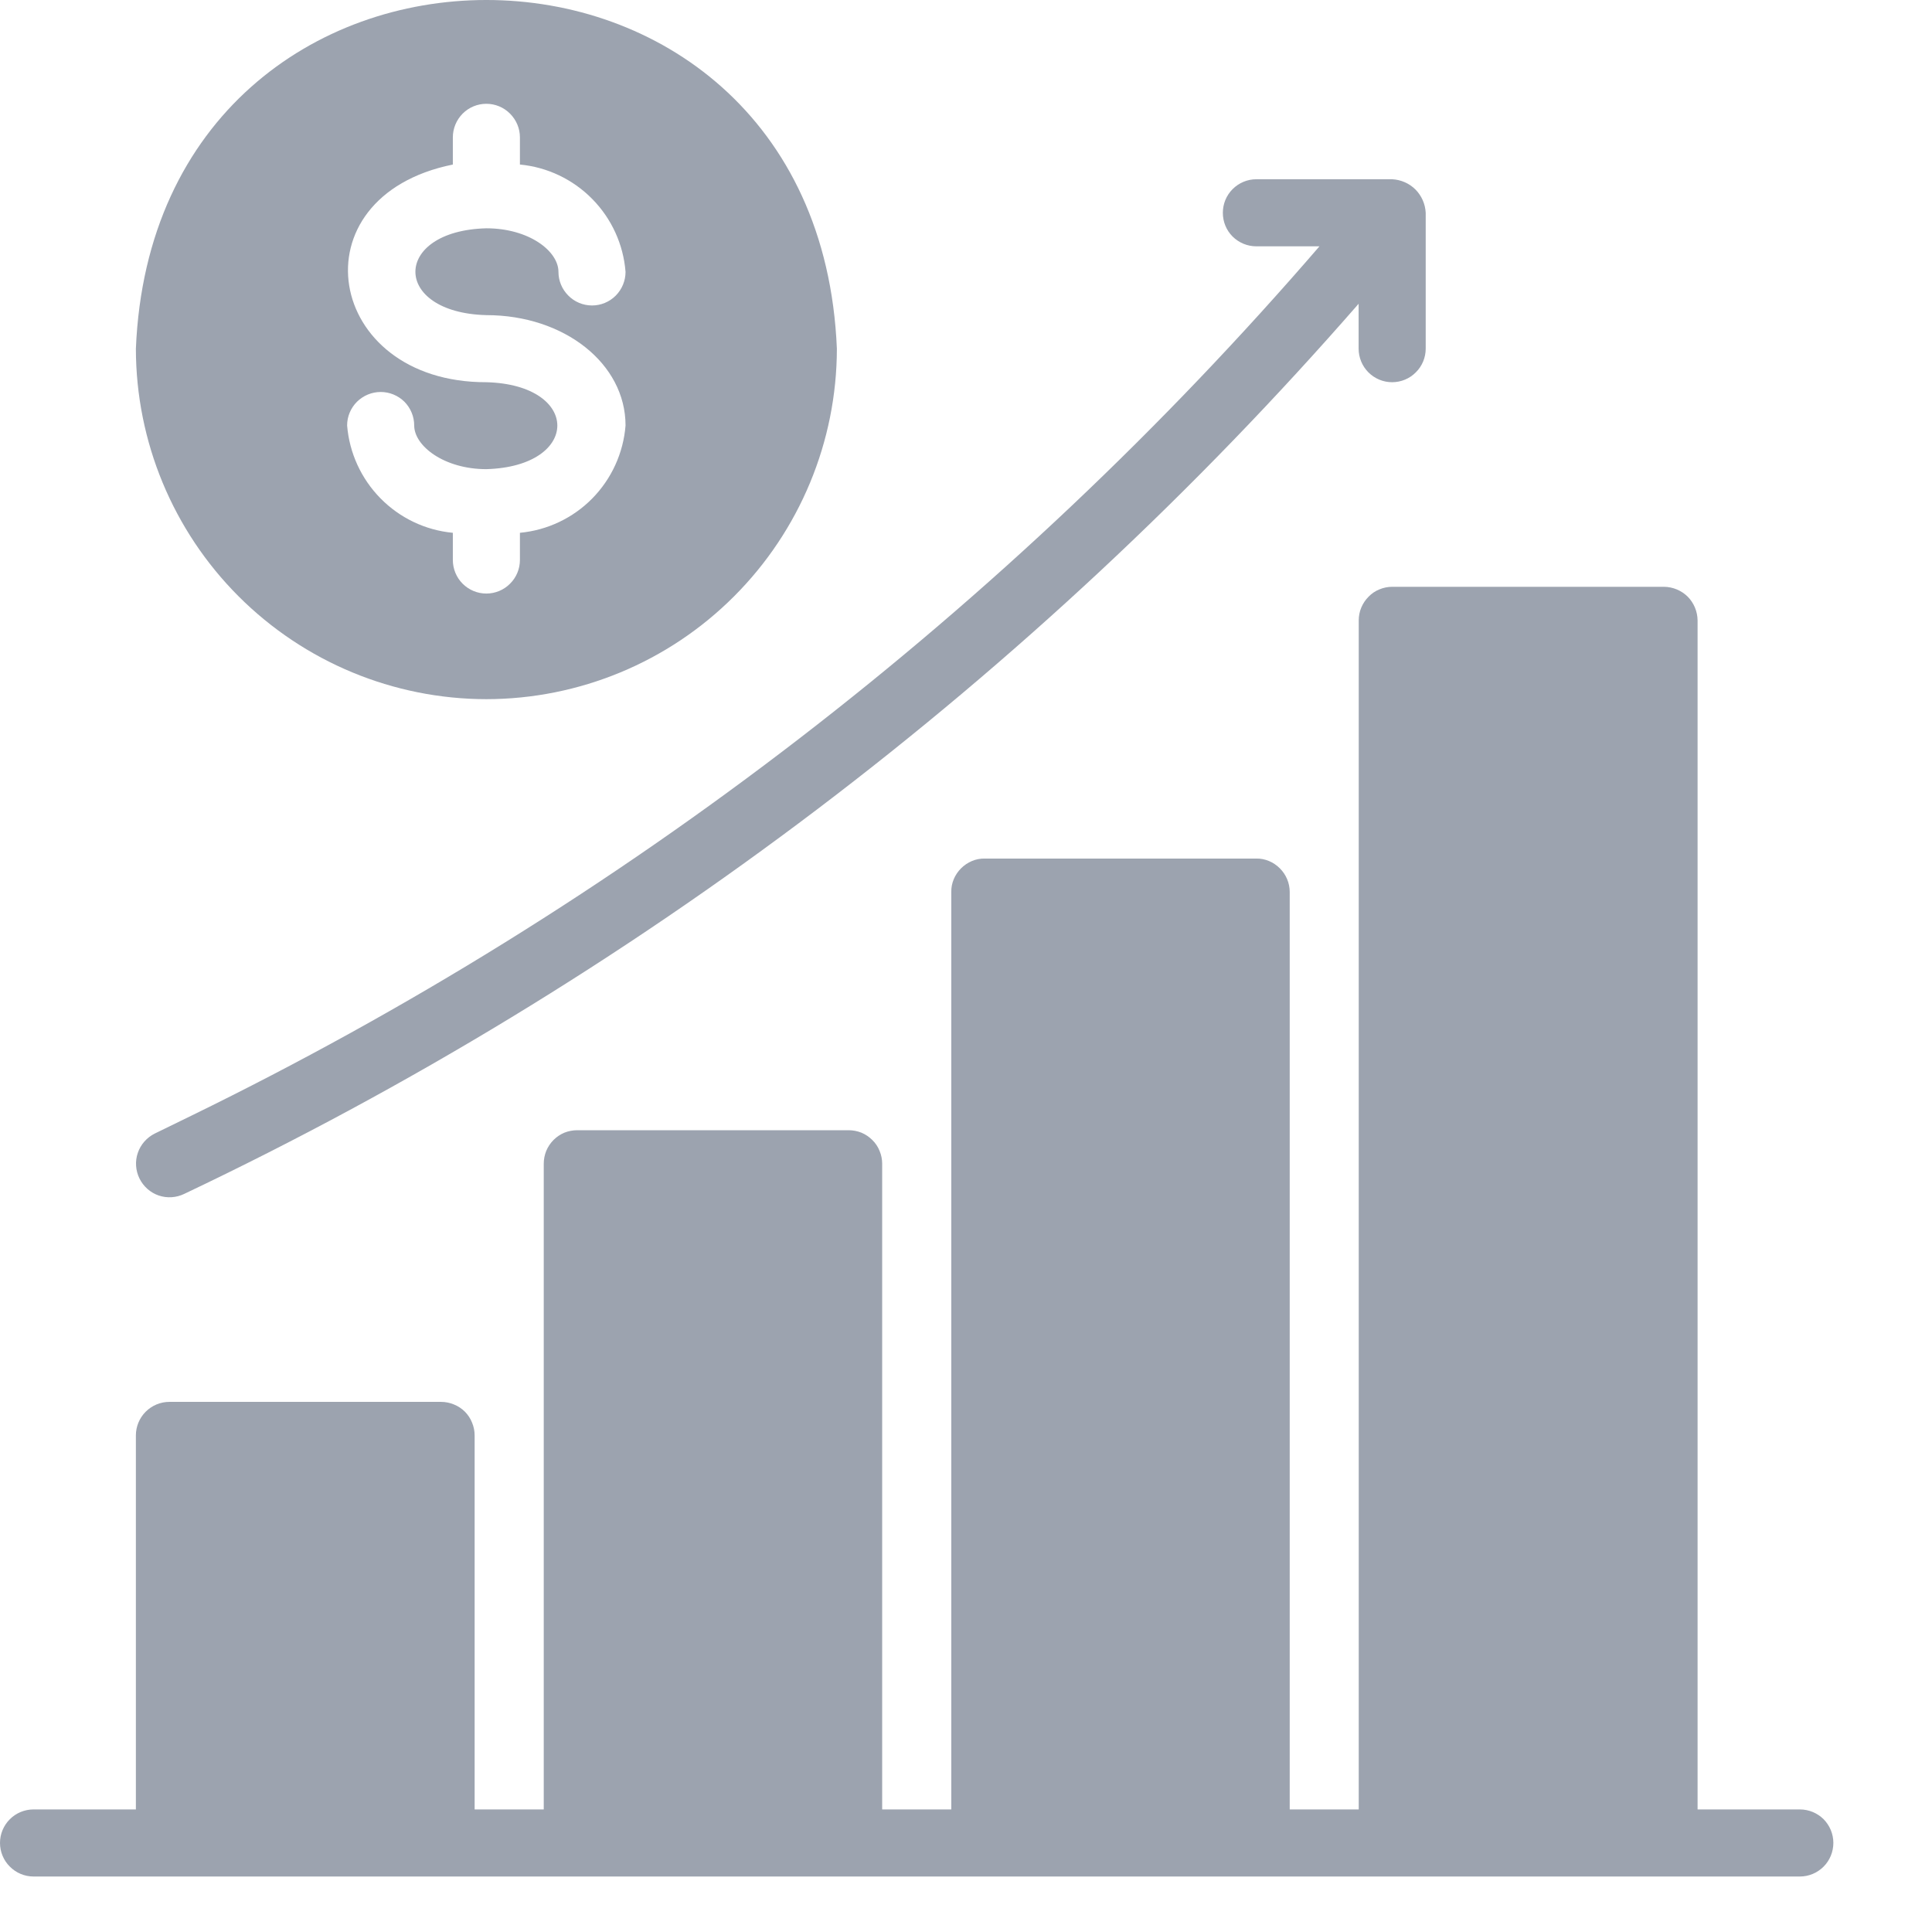
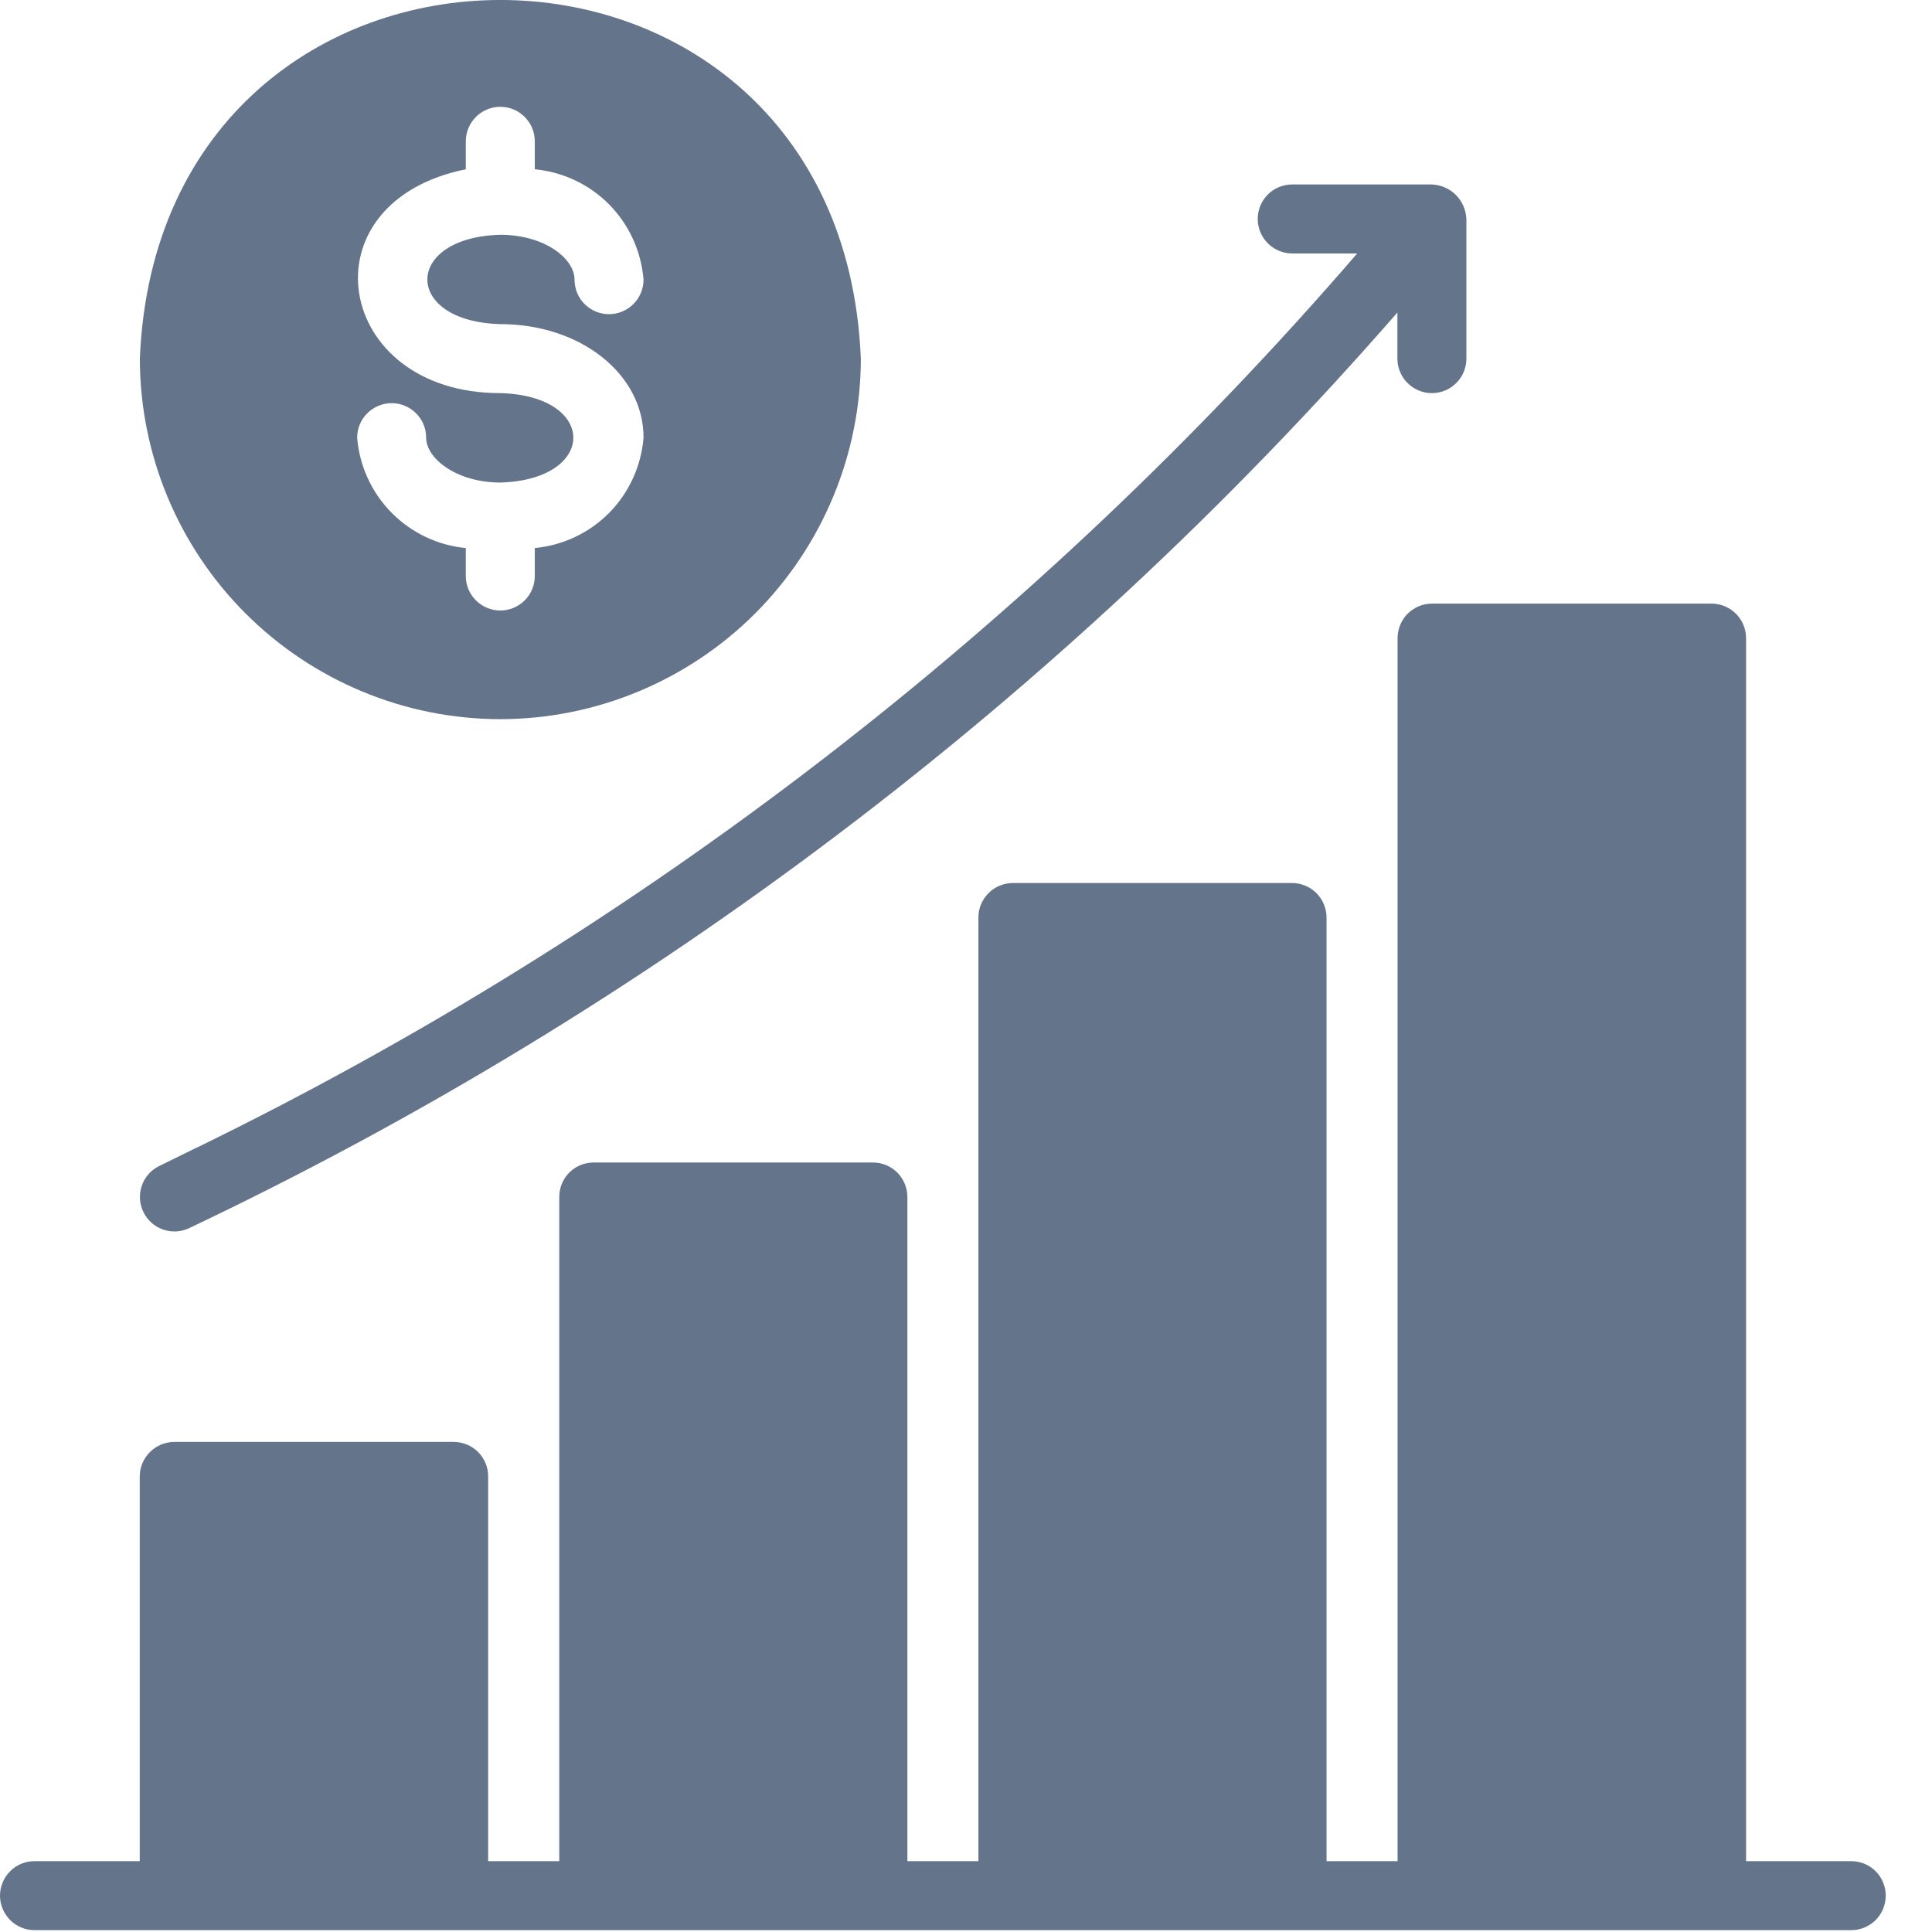
- <svg xmlns="http://www.w3.org/2000/svg" width="18" height="18" viewBox="0 0 18 18" fill="none">
-   <path d="M4.531 6.514C5.397 6.513 6.227 6.169 6.839 5.556C7.451 4.944 7.796 4.114 7.797 3.249C7.617 -1.084 1.445 -1.082 1.266 3.249C1.267 4.114 1.611 4.944 2.223 5.556C2.836 6.169 3.666 6.513 4.531 6.514ZM4.531 3.561C3.027 3.564 2.732 1.834 4.219 1.533V1.28C4.219 1.197 4.252 1.118 4.31 1.059C4.369 1 4.448 0.967 4.531 0.967C4.614 0.967 4.694 1 4.752 1.059C4.811 1.118 4.844 1.197 4.844 1.28V1.533C5.099 1.557 5.338 1.671 5.518 1.854C5.698 2.037 5.808 2.277 5.828 2.533C5.828 2.616 5.795 2.695 5.737 2.754C5.678 2.813 5.599 2.846 5.516 2.846C5.433 2.846 5.353 2.813 5.295 2.754C5.236 2.695 5.203 2.616 5.203 2.533C5.203 2.339 4.928 2.127 4.531 2.127C3.652 2.15 3.648 2.913 4.531 2.936C5.259 2.936 5.828 3.389 5.828 3.964C5.808 4.22 5.698 4.461 5.518 4.644C5.338 4.827 5.099 4.94 4.844 4.964V5.217C4.844 5.3 4.811 5.38 4.752 5.438C4.694 5.497 4.614 5.53 4.531 5.53C4.448 5.53 4.369 5.497 4.31 5.438C4.252 5.38 4.219 5.3 4.219 5.217V4.964C3.963 4.94 3.725 4.826 3.545 4.643C3.365 4.46 3.255 4.22 3.234 3.964C3.234 3.881 3.267 3.802 3.326 3.743C3.385 3.685 3.464 3.652 3.547 3.652C3.63 3.652 3.709 3.685 3.768 3.743C3.826 3.802 3.859 3.881 3.859 3.964C3.859 4.155 4.138 4.371 4.531 4.371C5.412 4.346 5.414 3.584 4.531 3.561Z" fill="#9CA3AF" />
-   <path d="M1.782 10.395L1.442 10.561C1.368 10.598 1.311 10.662 1.284 10.741C1.257 10.819 1.263 10.905 1.299 10.979C1.336 11.054 1.4 11.111 1.478 11.138C1.557 11.165 1.643 11.159 1.717 11.123C5.894 9.139 9.619 6.316 12.658 2.83V3.248C12.658 3.331 12.691 3.411 12.749 3.469C12.808 3.528 12.887 3.561 12.97 3.561C13.053 3.561 13.133 3.528 13.191 3.469C13.25 3.411 13.283 3.331 13.283 3.248V1.983C13.279 1.901 13.245 1.824 13.188 1.766C13.13 1.708 13.052 1.674 12.97 1.67H11.705C11.622 1.67 11.543 1.703 11.484 1.762C11.425 1.821 11.393 1.9 11.393 1.983C11.393 2.066 11.425 2.145 11.484 2.204C11.543 2.262 11.622 2.295 11.705 2.295H12.293C9.374 5.68 5.798 8.435 1.782 10.395V10.395ZM16.769 16.858H15.816V5.78C15.815 5.697 15.782 5.618 15.724 5.559C15.665 5.501 15.586 5.468 15.503 5.467H12.972C12.931 5.467 12.89 5.475 12.852 5.491C12.814 5.506 12.78 5.529 12.751 5.559C12.722 5.588 12.699 5.622 12.683 5.66C12.667 5.698 12.659 5.739 12.659 5.78V16.858H12.016V8.311C12.016 8.27 12.008 8.229 11.992 8.191C11.976 8.153 11.953 8.119 11.924 8.09C11.895 8.061 11.861 8.038 11.823 8.022C11.785 8.006 11.744 7.998 11.703 7.999H9.175C9.134 7.998 9.093 8.006 9.055 8.022C9.017 8.038 8.983 8.061 8.954 8.09C8.925 8.119 8.902 8.153 8.886 8.191C8.87 8.229 8.862 8.27 8.863 8.311V16.858H8.219V10.842C8.219 10.801 8.211 10.761 8.195 10.723C8.18 10.685 8.157 10.65 8.127 10.621C8.098 10.592 8.064 10.569 8.026 10.553C7.988 10.538 7.947 10.53 7.906 10.53H5.378C5.337 10.53 5.296 10.538 5.258 10.553C5.22 10.569 5.186 10.592 5.157 10.621C5.128 10.65 5.105 10.685 5.089 10.723C5.074 10.761 5.066 10.801 5.066 10.842V16.858H4.422V13.373C4.422 13.332 4.414 13.292 4.398 13.254C4.383 13.216 4.36 13.181 4.331 13.152C4.302 13.123 4.267 13.1 4.229 13.085C4.191 13.069 4.15 13.061 4.109 13.061H1.578C1.495 13.061 1.416 13.094 1.357 13.153C1.299 13.211 1.266 13.291 1.266 13.373V16.858H0.312C0.23 16.858 0.15 16.891 0.092 16.949C0.033 17.008 0 17.087 0 17.17C0 17.253 0.033 17.333 0.092 17.391C0.15 17.45 0.23 17.483 0.312 17.483H16.769C16.852 17.483 16.931 17.45 16.99 17.391C17.048 17.333 17.081 17.253 17.081 17.17C17.081 17.087 17.048 17.008 16.99 16.949C16.931 16.891 16.852 16.858 16.769 16.858Z" fill="#9CA3AF" />
+ <svg xmlns="http://www.w3.org/2000/svg" width="21" height="21" viewBox="0 0 21 21" fill="none">
+   <path d="M5.438 7.817C6.477 7.816 7.473 7.402 8.208 6.668C8.942 5.933 9.356 4.937 9.357 3.898C9.141 -1.3 1.735 -1.299 1.52 3.898C1.521 4.937 1.934 5.933 2.669 6.668C3.404 7.402 4.399 7.816 5.438 7.817ZM5.438 4.273C3.633 4.276 3.279 2.201 5.063 1.84V1.536C5.063 1.436 5.103 1.341 5.173 1.271C5.243 1.2 5.339 1.161 5.438 1.161C5.538 1.161 5.633 1.2 5.703 1.271C5.774 1.341 5.813 1.436 5.813 1.536V1.84C6.12 1.869 6.407 2.005 6.623 2.224C6.839 2.444 6.97 2.733 6.995 3.04C6.995 3.139 6.955 3.235 6.885 3.305C6.814 3.375 6.719 3.415 6.62 3.415C6.52 3.415 6.425 3.375 6.354 3.305C6.284 3.235 6.245 3.139 6.245 3.04C6.245 2.807 5.915 2.552 5.438 2.552C4.383 2.58 4.379 3.495 5.438 3.523C6.312 3.523 6.995 4.067 6.995 4.757C6.97 5.064 6.839 5.353 6.623 5.573C6.407 5.792 6.12 5.928 5.813 5.957V6.261C5.813 6.36 5.774 6.456 5.703 6.526C5.633 6.596 5.538 6.636 5.438 6.636C5.339 6.636 5.243 6.596 5.173 6.526C5.103 6.456 5.063 6.36 5.063 6.261V5.957C4.757 5.928 4.471 5.791 4.255 5.572C4.039 5.352 3.907 5.064 3.882 4.757C3.882 4.658 3.922 4.562 3.992 4.492C4.062 4.422 4.158 4.382 4.257 4.382C4.356 4.382 4.452 4.422 4.522 4.492C4.593 4.562 4.632 4.658 4.632 4.757C4.632 4.986 4.966 5.245 5.438 5.245C6.495 5.215 6.498 4.301 5.438 4.273Z" fill="#64748B" />
+   <path d="M2.138 12.474L1.731 12.674C1.641 12.717 1.573 12.795 1.541 12.889C1.509 12.983 1.515 13.086 1.559 13.175C1.603 13.265 1.68 13.333 1.774 13.365C1.868 13.398 1.971 13.391 2.061 13.347C7.073 10.966 11.542 7.579 15.189 3.397V3.898C15.189 3.997 15.229 4.093 15.299 4.163C15.37 4.234 15.465 4.273 15.564 4.273C15.664 4.273 15.759 4.234 15.829 4.163C15.9 4.093 15.939 3.997 15.939 3.898V2.38C15.935 2.282 15.894 2.189 15.825 2.119C15.755 2.05 15.662 2.009 15.564 2.005H14.046C13.947 2.005 13.851 2.044 13.781 2.114C13.71 2.185 13.671 2.28 13.671 2.38C13.671 2.479 13.71 2.574 13.781 2.645C13.851 2.715 13.947 2.755 14.046 2.755H14.752C11.249 6.816 6.958 10.123 2.138 12.475V12.474ZM20.122 20.23H18.979V6.936C18.979 6.837 18.939 6.741 18.869 6.671C18.798 6.601 18.703 6.561 18.604 6.561H15.566C15.517 6.561 15.468 6.57 15.423 6.589C15.377 6.608 15.336 6.636 15.301 6.67C15.266 6.705 15.238 6.747 15.22 6.792C15.201 6.838 15.191 6.887 15.191 6.936V20.23H14.419V9.973C14.419 9.924 14.409 9.875 14.39 9.83C14.372 9.784 14.344 9.743 14.309 9.708C14.274 9.673 14.233 9.645 14.187 9.627C14.142 9.608 14.093 9.598 14.044 9.598H11.01C10.961 9.598 10.912 9.608 10.866 9.627C10.821 9.645 10.779 9.673 10.745 9.708C10.71 9.743 10.682 9.784 10.663 9.83C10.644 9.875 10.635 9.924 10.635 9.973V20.23H9.863V13.011C9.863 12.962 9.853 12.913 9.834 12.867C9.815 12.822 9.788 12.78 9.753 12.745C9.718 12.71 9.677 12.683 9.631 12.664C9.586 12.645 9.537 12.636 9.488 12.636H6.454C6.404 12.636 6.356 12.645 6.31 12.664C6.264 12.683 6.223 12.71 6.188 12.745C6.153 12.78 6.126 12.822 6.107 12.867C6.088 12.913 6.079 12.962 6.079 13.011V20.23H5.306V16.048C5.306 15.999 5.297 15.95 5.278 15.905C5.259 15.859 5.232 15.818 5.197 15.783C5.162 15.748 5.12 15.72 5.075 15.702C5.029 15.683 4.981 15.673 4.931 15.673H1.894C1.794 15.674 1.699 15.713 1.629 15.784C1.559 15.854 1.519 15.949 1.519 16.048V20.23H0.375C0.276 20.23 0.18 20.269 0.11 20.34C0.04 20.41 0 20.505 0 20.605C0 20.704 0.04 20.799 0.11 20.87C0.18 20.94 0.276 20.98 0.375 20.98H20.122C20.222 20.98 20.317 20.94 20.388 20.87C20.458 20.799 20.497 20.704 20.497 20.605C20.497 20.505 20.458 20.41 20.388 20.34C20.317 20.269 20.222 20.23 20.122 20.23Z" fill="#64748B" />
</svg>
